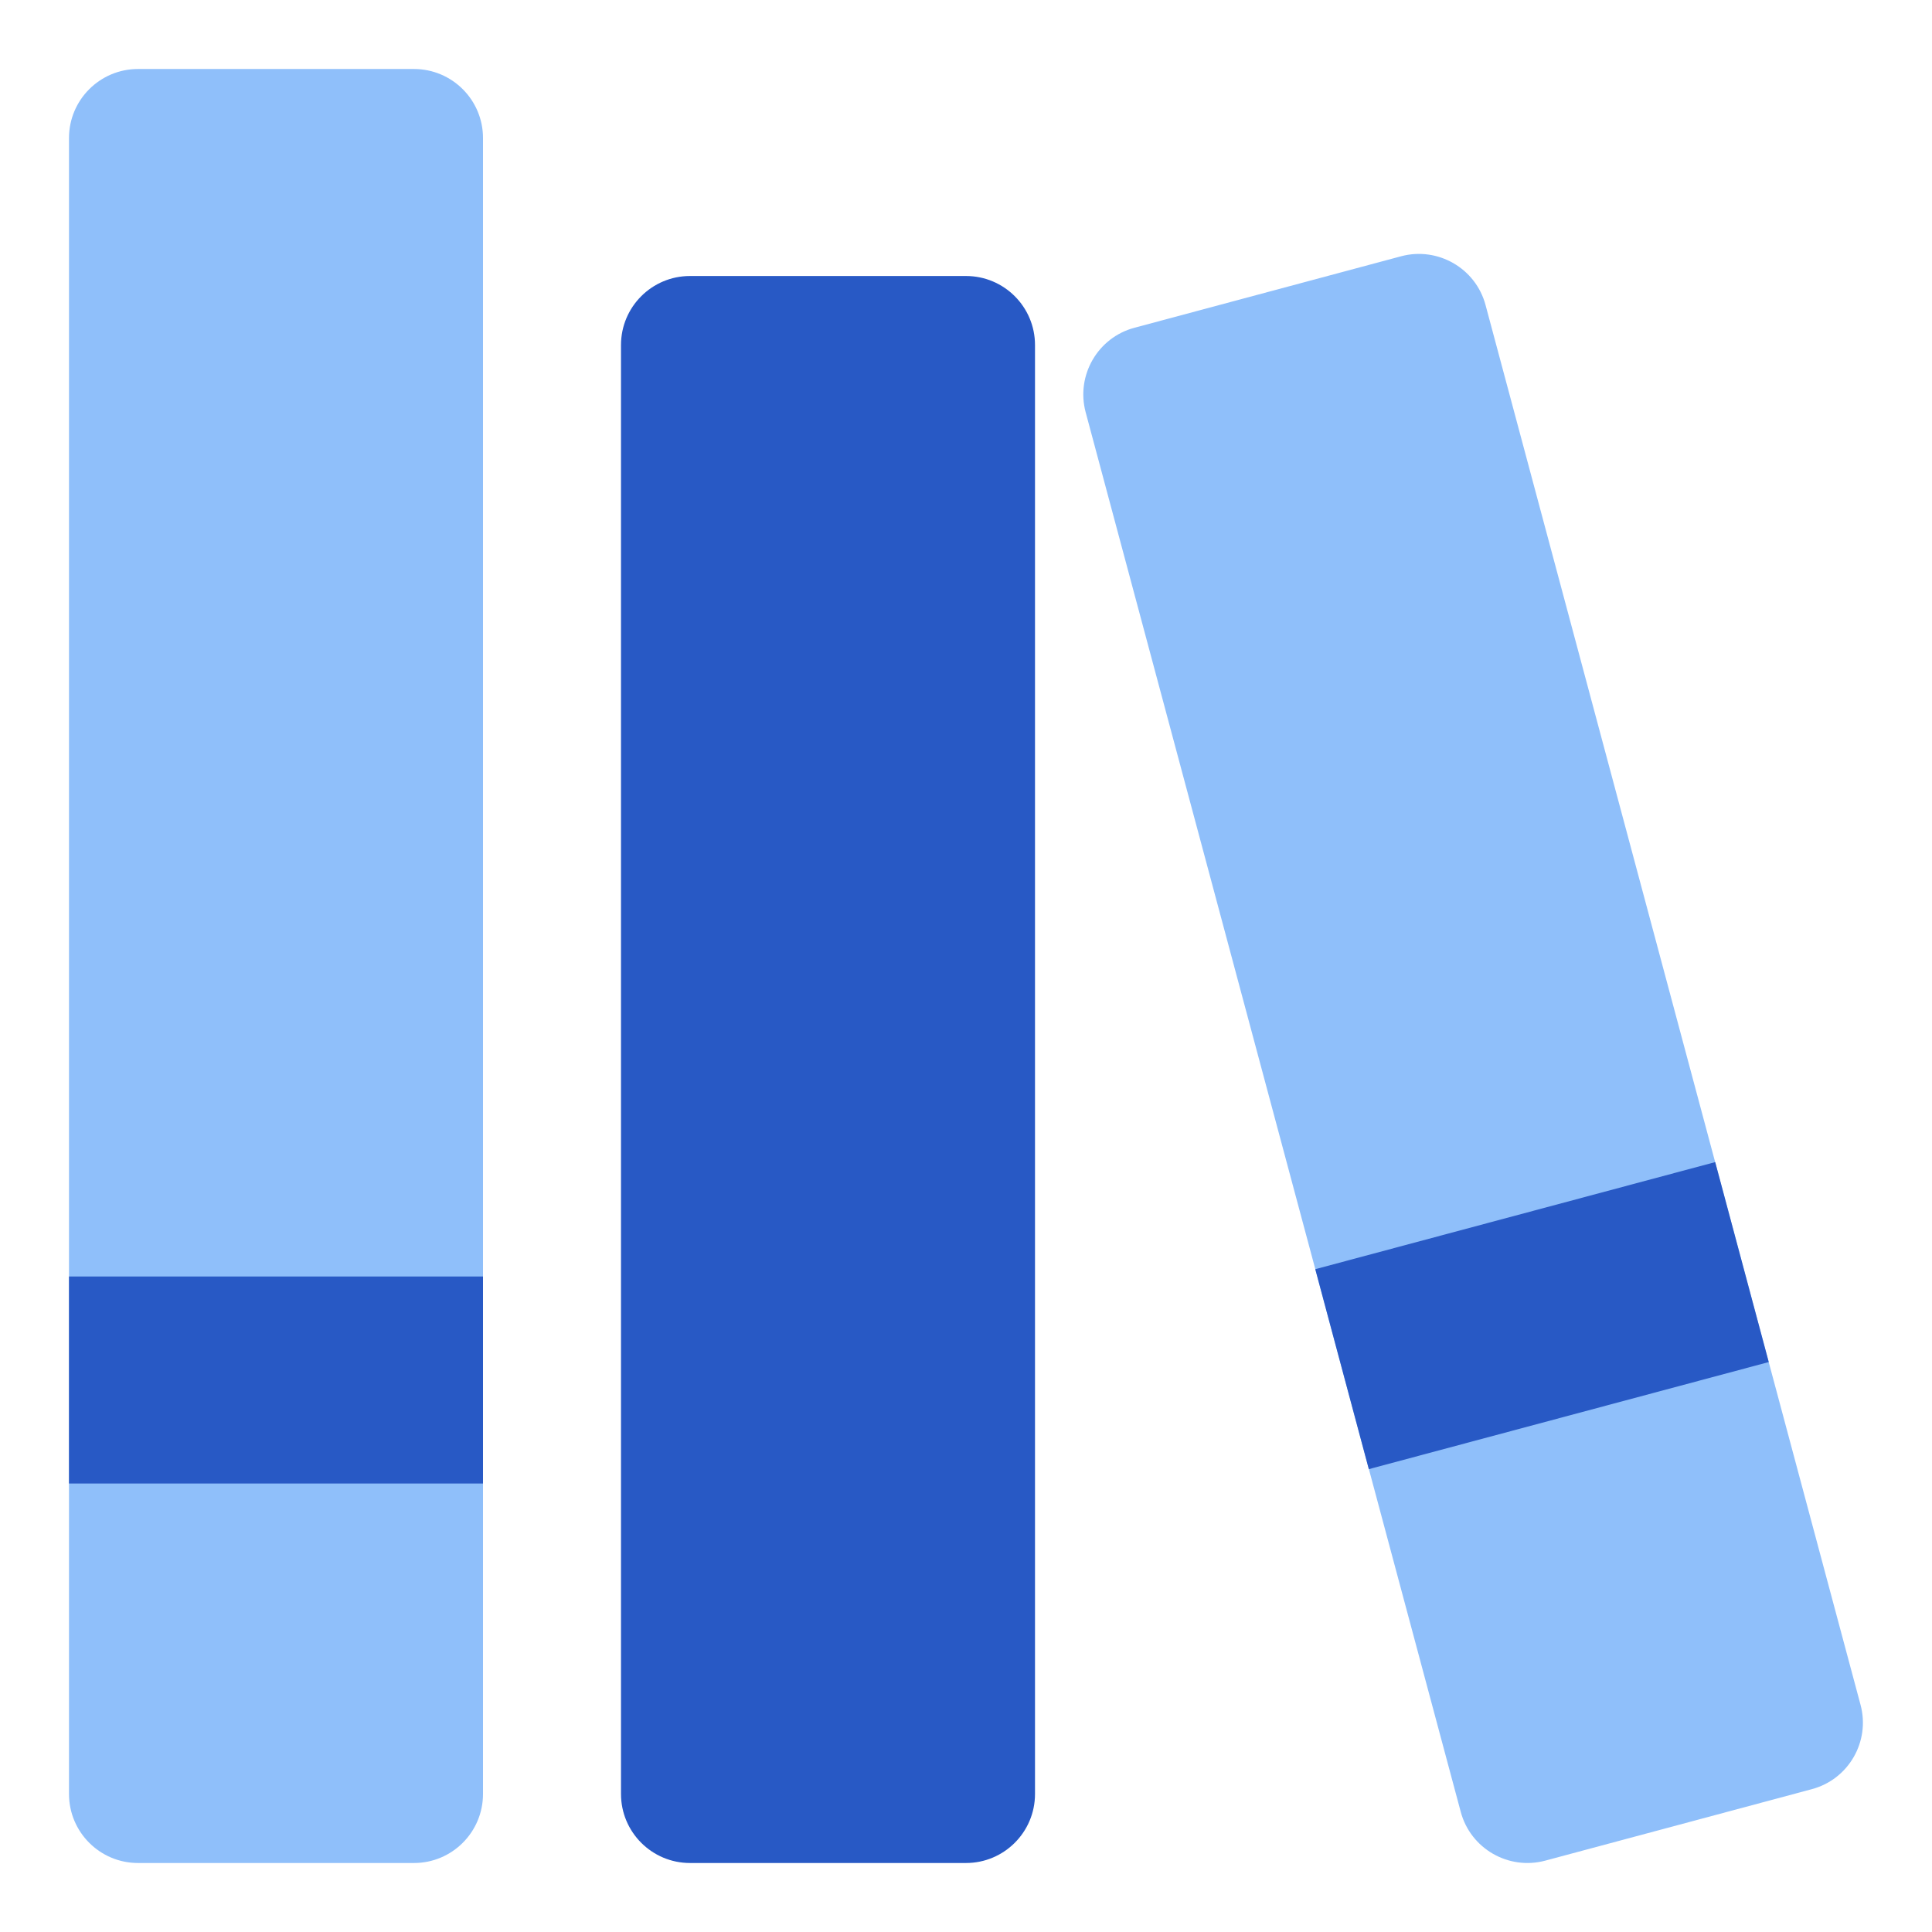
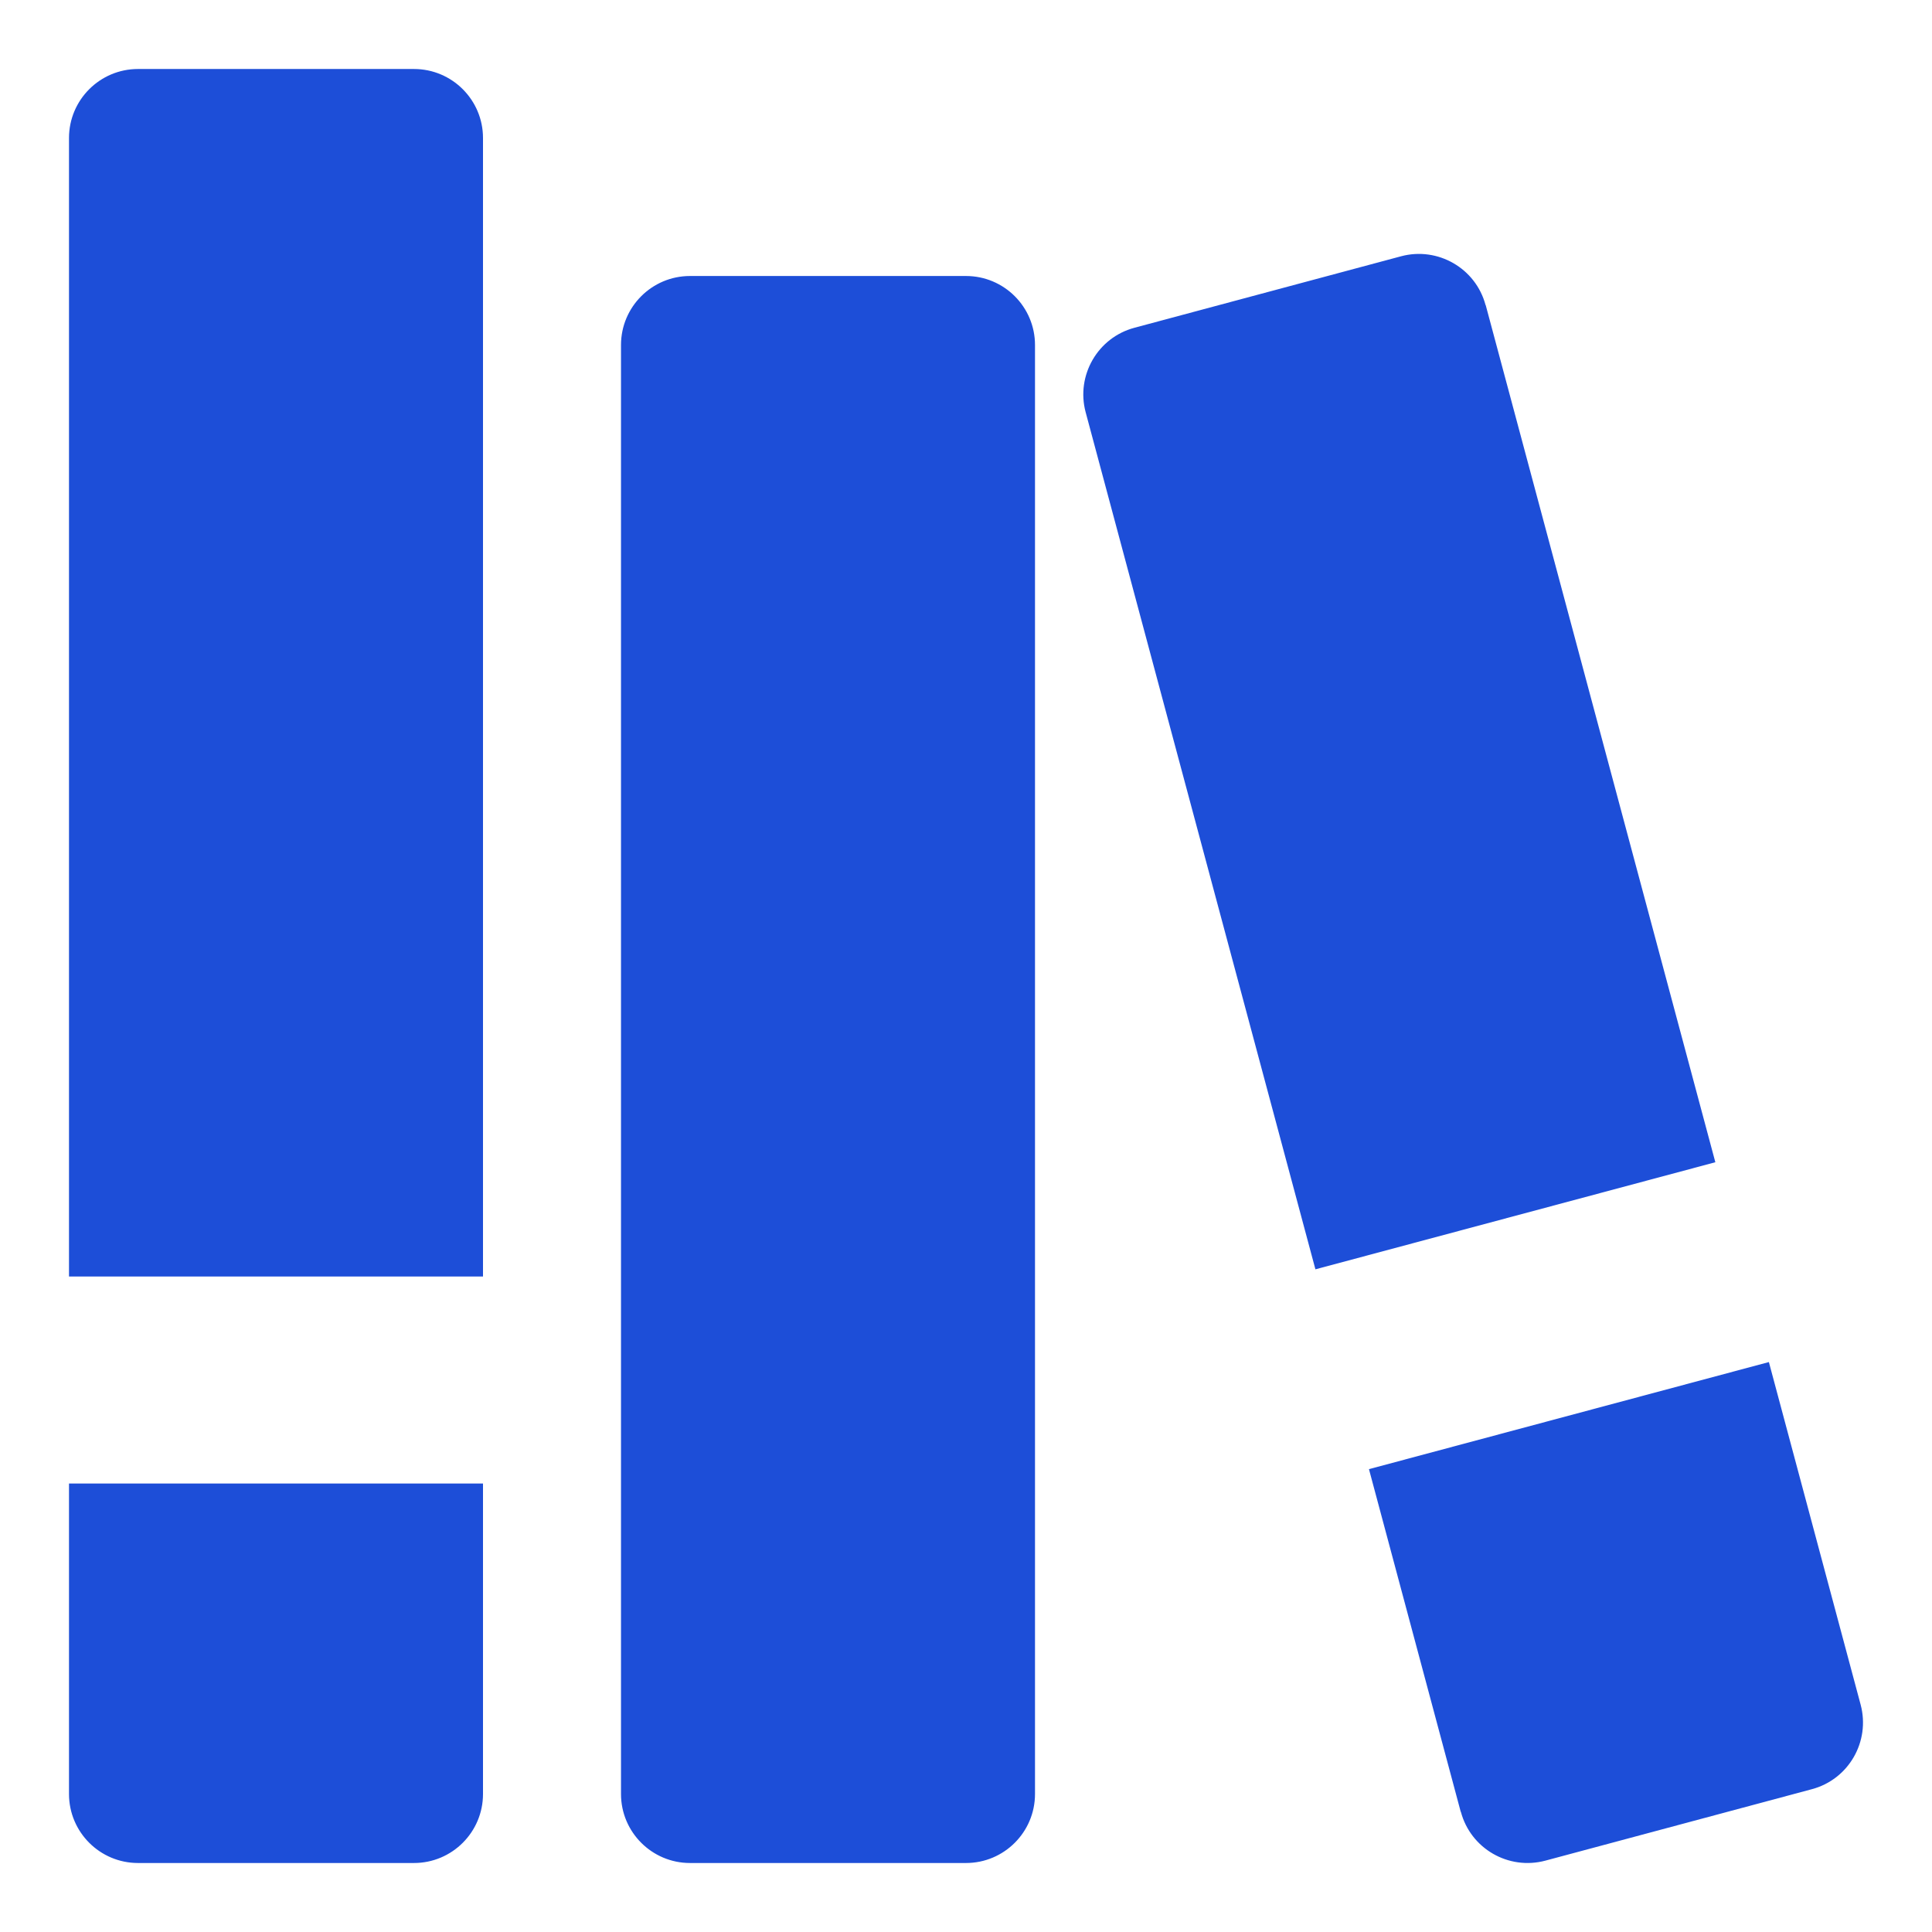
<svg xmlns="http://www.w3.org/2000/svg" fill="none" viewBox="0 0 14 14" id="Book-2--Streamline-Core.svg">
  <g id="book-2--library-content-books-book-shelf-stack">
-     <path id="Vector 3900" fill="#8fbffa" d="M3 0.5H1C0.724 0.5 0.5 0.724 0.5 1v12c0 0.276 0.224 0.5 0.5 0.5h2c0.276 0 0.5 -0.224 0.5 -0.5V1c0 -0.276 -0.224 -0.5 -0.5 -0.5Z" stroke-width="1" />
-     <path id="Intersect" fill="#2859c5" fill-rule="evenodd" d="M3.5 9.25h-3v1.5h3v-1.5Z" clip-rule="evenodd" stroke-width="1" />
-     <path id="Vector 3902" fill="#2859c5" d="M7 2H5c-0.276 0 -0.5 0.224 -0.5 0.5V13c0 0.276 0.224 0.5 0.5 0.5h2c0.276 0 0.5 -0.224 0.5 -0.5V2.5c0 -0.276 -0.224 -0.5 -0.5 -0.5Z" stroke-width="1" />
-     <path id="Vector 3903" fill="#8fbffa" d="M10.765 2.211c-0.071 -0.267 -0.346 -0.425 -0.612 -0.354l-1.932 0.518c-0.267 0.071 -0.425 0.346 -0.354 0.612L10.585 13.129c0.071 0.267 0.346 0.425 0.612 0.354l1.932 -0.518c0.267 -0.071 0.425 -0.346 0.353 -0.612L10.765 2.211Z" stroke-width="1" />
-     <path id="Intersect_2" fill="#2859c5" fill-rule="evenodd" d="m12.429 8.421 -2.898 0.776 0.388 1.449 2.898 -0.776 -0.388 -1.449Z" clip-rule="evenodd" stroke-width="1" />
+     <path id="Union" fill="#1d4ed8" fill-rule="evenodd" d="M1 0.5h2c0.276 0 0.5 0.224 0.5 0.5v8.25h-3V1C0.5 0.724 0.724 0.5 1 0.5ZM0.5 10.75V13c0 0.276 0.224 0.5 0.5 0.5h2c0.276 0 0.5 -0.224 0.5 -0.5v-2.25h-3ZM7 2H5c-0.276 0 -0.5 0.224 -0.5 0.5V13c0 0.276 0.224 0.5 0.5 0.5h2c0.276 0 0.5 -0.224 0.5 -0.5V2.5c0 -0.276 -0.224 -0.5 -0.5 -0.5Zm3.765 0.211c-0.071 -0.267 -0.346 -0.425 -0.612 -0.354l-1.932 0.518c-0.267 0.071 -0.425 0.346 -0.354 0.612L9.532 9.198l2.898 -0.776 -1.664 -6.211ZM10.585 13.129l-0.665 -2.483 2.898 -0.776 0.665 2.483c0.071 0.267 -0.087 0.541 -0.353 0.612l-1.932 0.518c-0.267 0.071 -0.541 -0.087 -0.612 -0.354Z" clip-rule="evenodd" stroke-width="1" />
  </g>
</svg>
